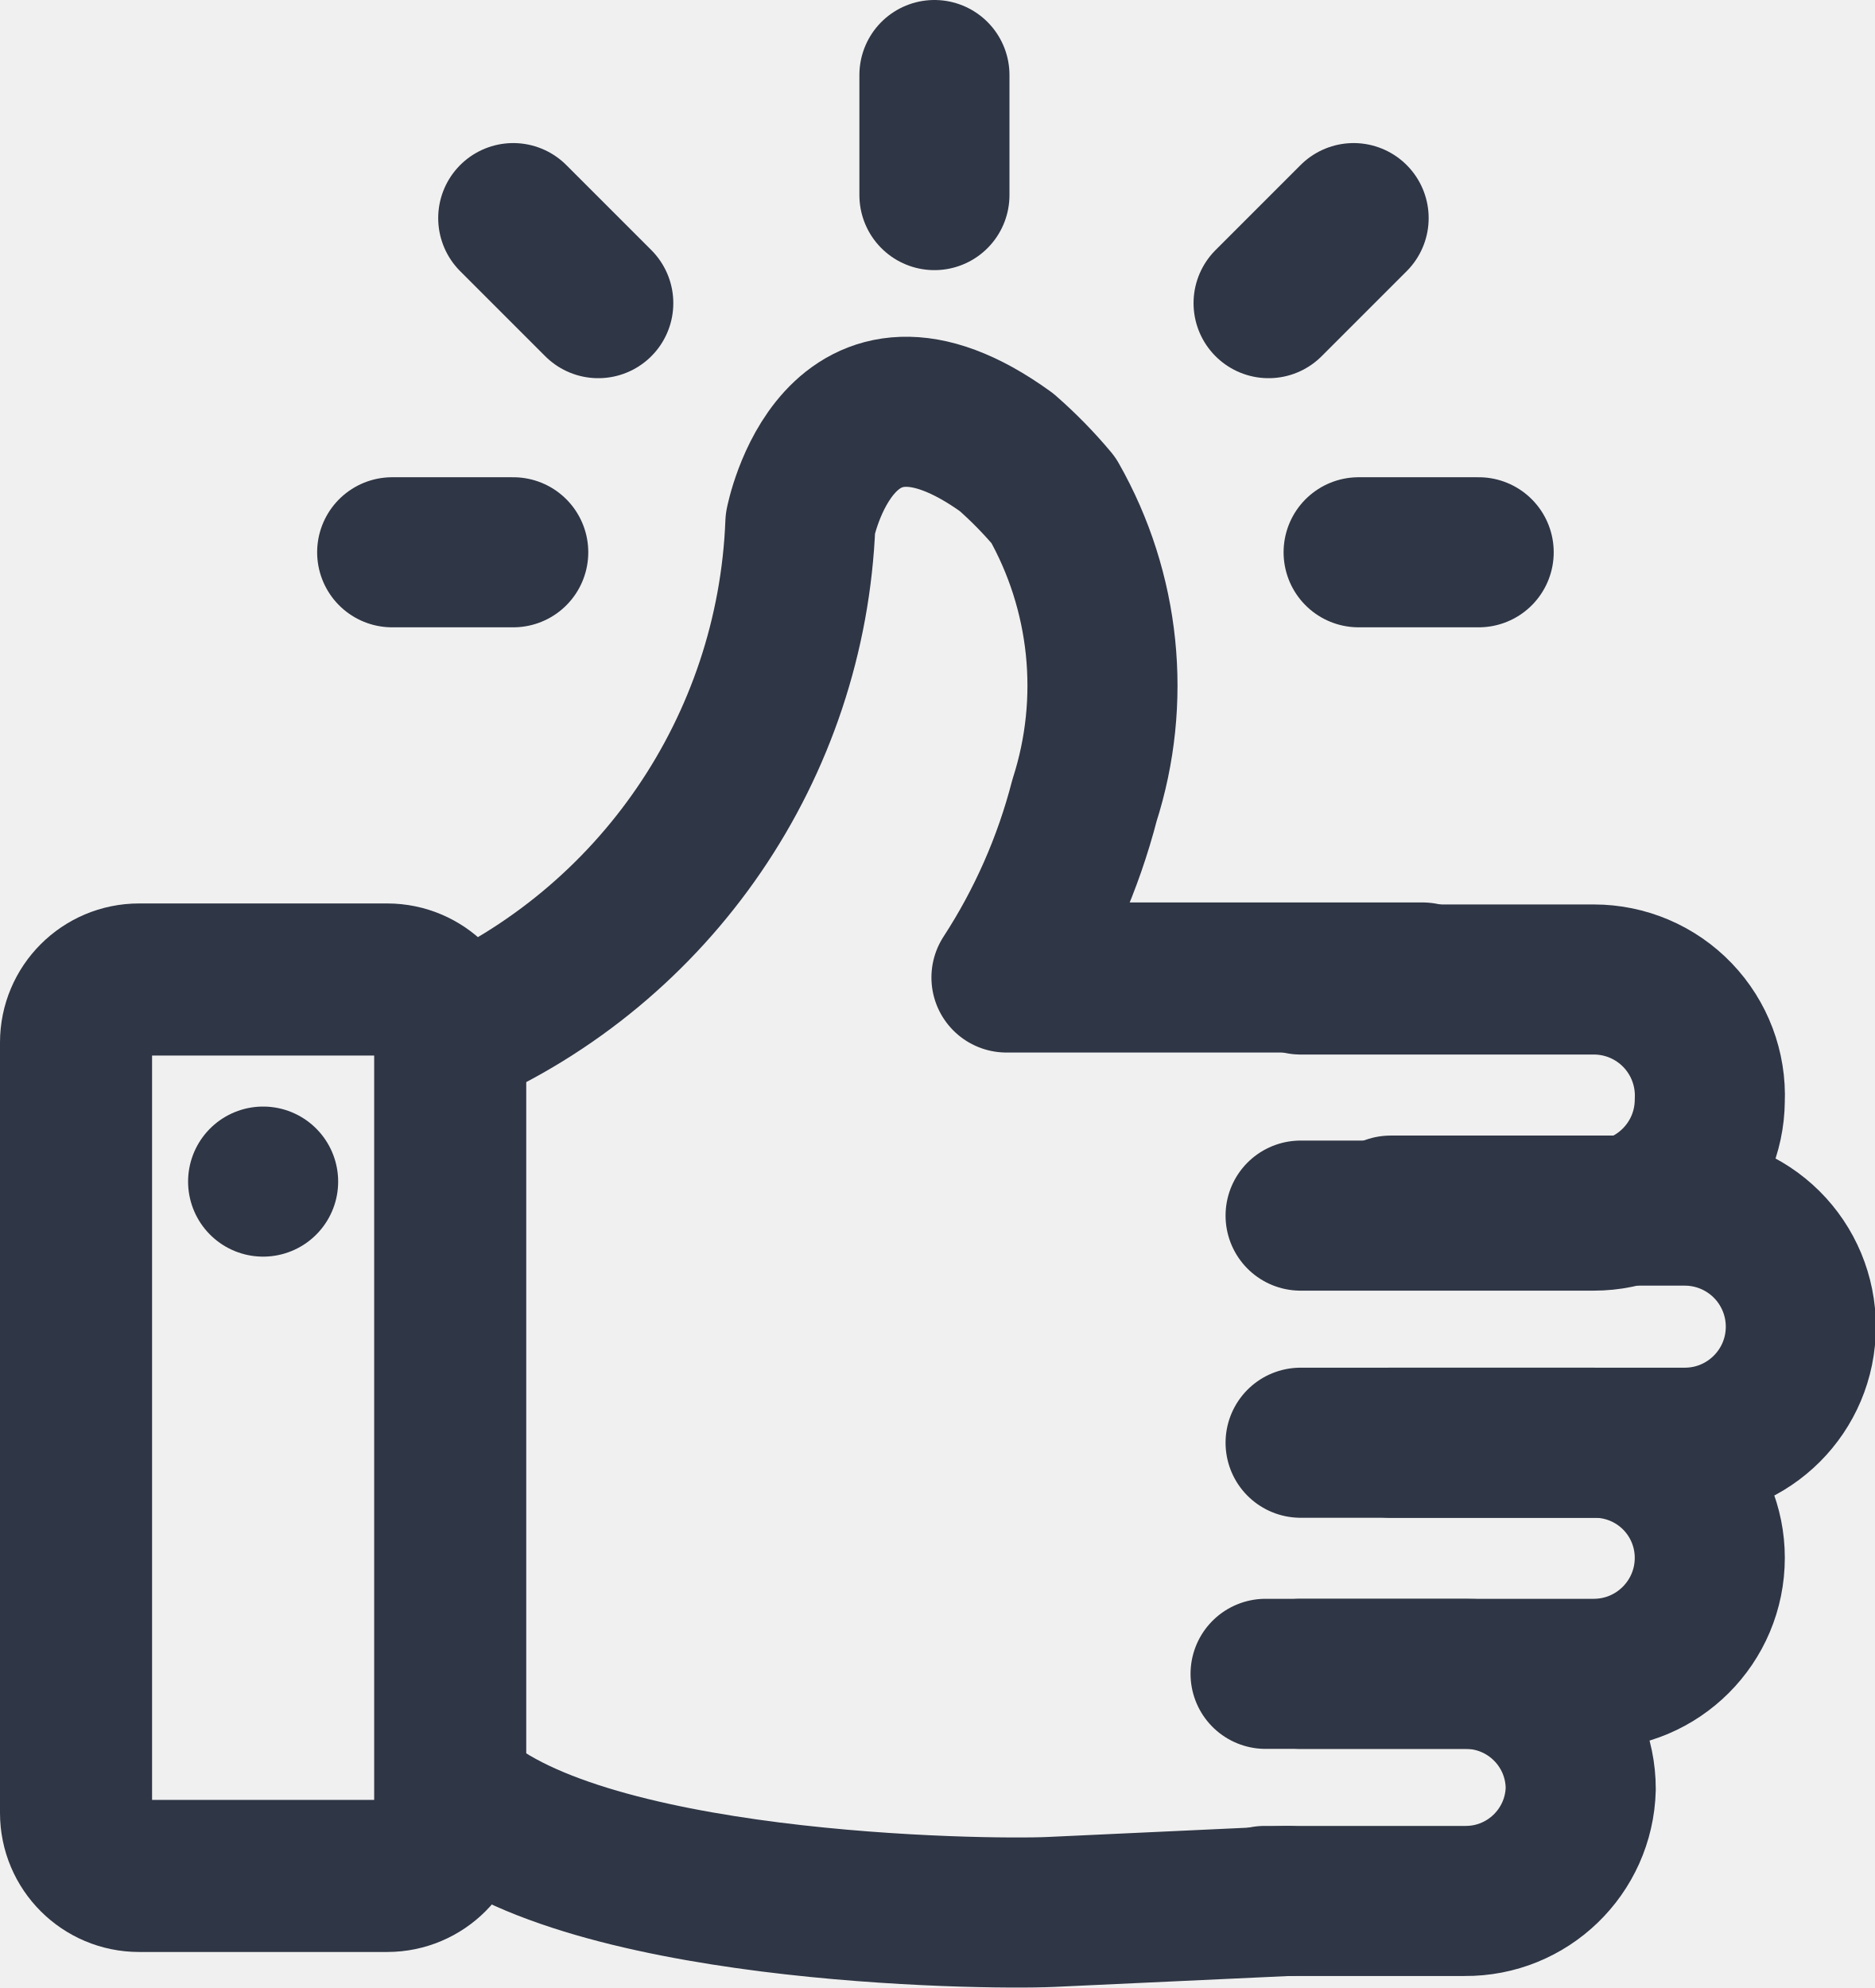
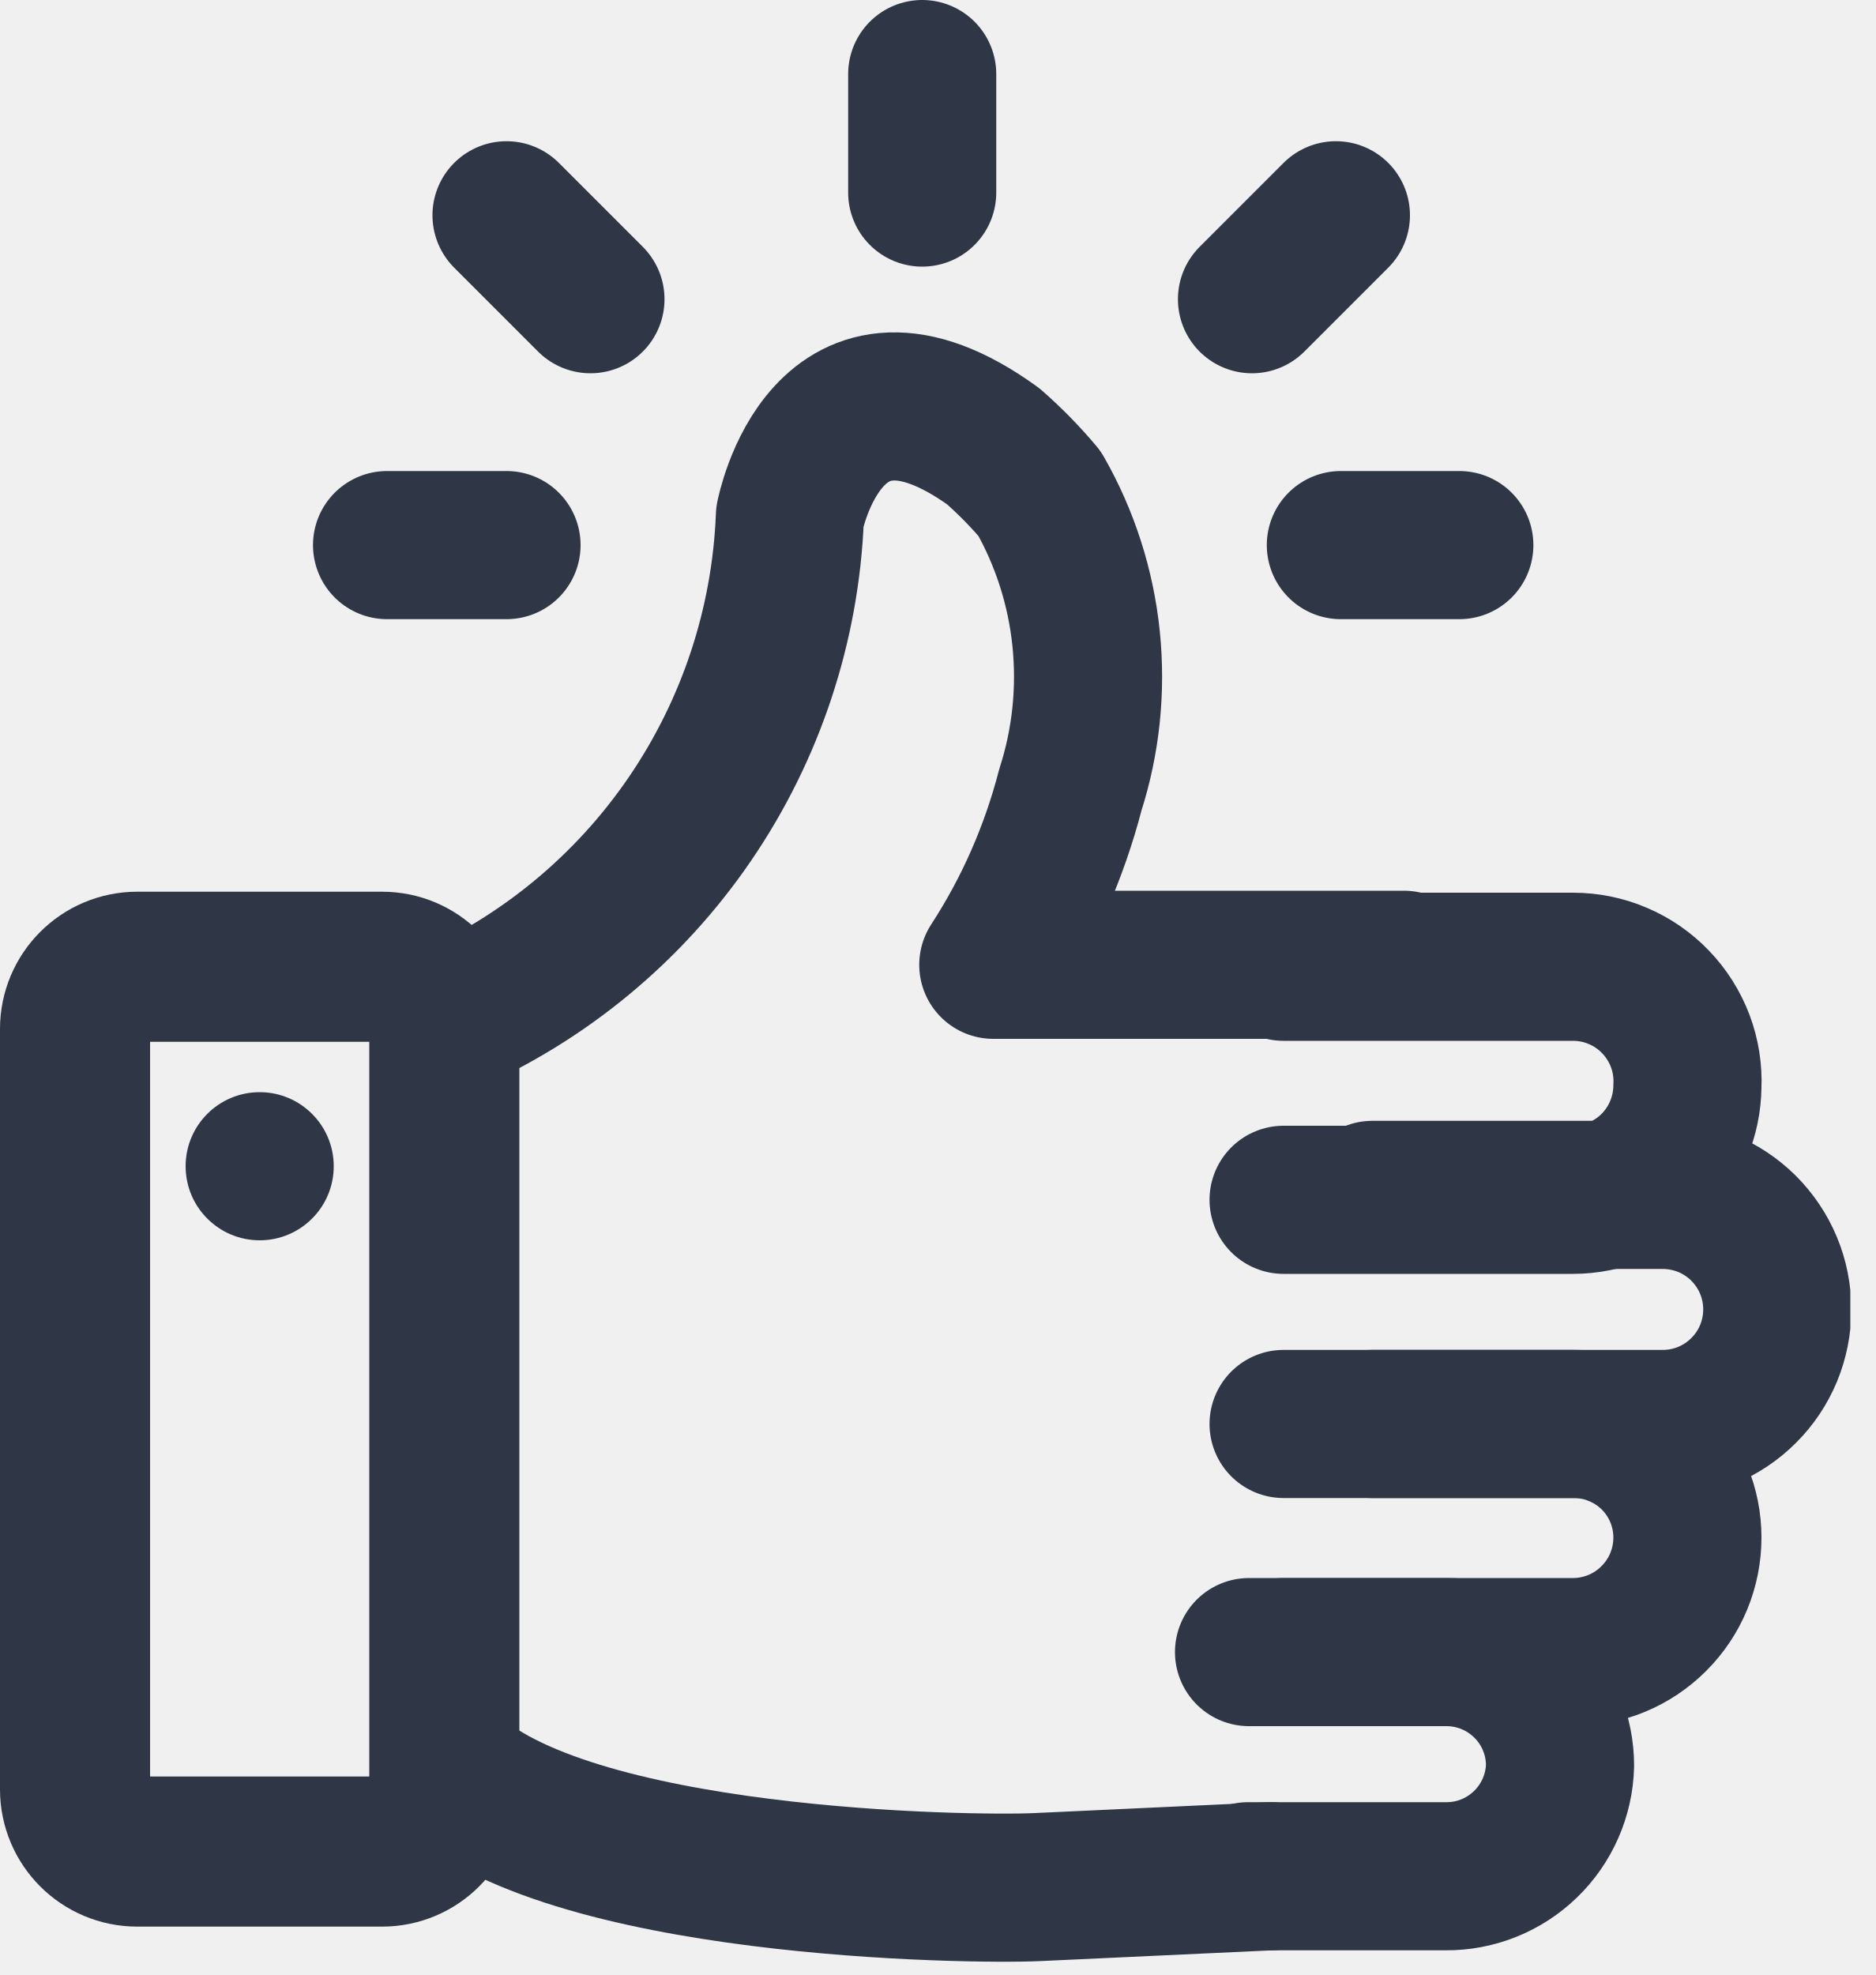
- <svg xmlns="http://www.w3.org/2000/svg" viewBox="0 0 18.74 19.87">
+ <svg xmlns="http://www.w3.org/2000/svg" width="19" height="20" viewBox="0 0 19 20" fill="none">
+   <g clip-path="url(#clip0_2547_5040)">
+     <path d="M3.87 9.79H1.39C1.042 9.79 0.76 10.072 0.76 10.42V18.12C0.76 18.468 1.042 18.75 1.39 18.75H3.87C4.218 18.75 4.5 18.468 4.5 18.12V10.42C4.5 10.072 4.218 9.79 3.87 9.79Z" stroke="#2F3645" stroke-width="1.52" stroke-miterlimit="10" />
+     <path d="M13 9.79H15.93C16.087 9.79 16.242 9.821 16.386 9.883C16.53 9.944 16.66 10.034 16.768 10.147C16.877 10.26 16.961 10.394 17.017 10.541C17.072 10.687 17.097 10.844 17.09 11C17.087 11.306 16.964 11.598 16.747 11.814C16.529 12.029 16.236 12.15 15.93 12.15H13" stroke="#2F3645" stroke-width="1.5" stroke-linecap="round" stroke-linejoin="round" />
+     <path d="M13.9 12.1H16.83C16.983 12.099 17.135 12.128 17.277 12.185C17.419 12.243 17.548 12.328 17.657 12.436C17.765 12.544 17.852 12.672 17.911 12.814C17.97 12.955 18 13.107 18 13.26C18 13.568 17.878 13.863 17.66 14.08C17.443 14.298 17.148 14.42 16.84 14.42H13.9" stroke="#2F3645" stroke-width="1.5" stroke-linecap="round" stroke-linejoin="round" />
+     <path d="M13 14.42H15.93C16.082 14.419 16.233 14.447 16.373 14.505C16.514 14.562 16.642 14.646 16.75 14.753C16.858 14.86 16.943 14.987 17.002 15.128C17.06 15.268 17.09 15.418 17.09 15.57C17.09 15.878 16.968 16.173 16.75 16.39C16.533 16.608 16.238 16.73 15.93 16.73H13" stroke="#2F3645" stroke-width="1.5" stroke-linecap="round" stroke-linejoin="round" />
+     <path d="M12.65 16.73H14.65C14.955 16.73 15.247 16.851 15.463 17.067C15.679 17.282 15.8 17.575 15.8 17.88C15.792 18.181 15.666 18.468 15.449 18.677C15.232 18.887 14.941 19.003 14.64 19H12.64" stroke="#2F3645" stroke-width="1.5" stroke-linecap="round" stroke-linejoin="round" />
+     <path d="M14.22 9.77H10.06C10.414 9.226 10.677 8.628 10.84 8C10.999 7.506 11.053 6.984 11 6.467C10.947 5.951 10.787 5.451 10.53 5C10.386 4.828 10.229 4.668 10.06 4.52C8.37 3.3 8 5.23 8 5.23C7.957 6.326 7.606 7.388 6.987 8.294C6.368 9.2 5.506 9.912 4.5 10.35V17.88C5.71 19.09 9.82 19.14 10.5 19.11L12.87 19" stroke="#2F3645" stroke-width="1.5" stroke-linecap="round" stroke-linejoin="round" />
+     <path d="M3.92 5.52H5.13" stroke="#2F3645" stroke-width="1.5" stroke-linecap="round" stroke-linejoin="round" />
+     <path d="M5.13 2.18L5.98 3.03" stroke="#2F3645" stroke-width="1.5" stroke-linecap="round" stroke-linejoin="round" />
+     <path d="M9.34 1.95V0.75" stroke="#2F3645" stroke-width="1.5" stroke-linecap="round" stroke-linejoin="round" />
+     <path d="M12.68 3.03L13.53 2.18" stroke="#2F3645" stroke-width="1.5" stroke-linecap="round" stroke-linejoin="round" />
+     <path d="M13.58 5.52H14.78" stroke="#2F3645" stroke-width="1.5" stroke-linecap="round" stroke-linejoin="round" />
+     <circle cx="2.63" cy="11.81" r="0.75" fill="#2F3645" />
+   </g>
  <defs>
-     <style>.cls-1,.cls-2{fill:none;stroke:#2f3645;}.cls-1{stroke-miterlimit:10;stroke-width:1.52px;}.cls-2{stroke-linecap:round;stroke-linejoin:round;stroke-width:1.5px;}</style>
+     <clipPath id="clip0_2547_5040">
+       <rect width="18.74" height="19.87" fill="white" />
+     </clipPath>
  </defs>
-   <g id="레이어_2" data-name="레이어 2">
-     <g id="레이어_2-2" data-name="레이어 2">
-       <g id="record_rating" data-name="record/rating">
-         <rect class="cls-1" x="0.76" y="9.79" width="3.74" height="8.96" rx="0.63" />
-         <path class="cls-2" d="M13,9.79h2.93A1.16,1.16,0,0,1,17.09,11h0a1.16,1.16,0,0,1-1.16,1.15H13" />
-         <path class="cls-2" d="M13.9,12.1h2.93A1.16,1.16,0,0,1,18,13.26h0a1.16,1.16,0,0,1-1.16,1.16H13.9" />
-         <path class="cls-2" d="M13,14.42h2.93a1.15,1.15,0,0,1,1.16,1.15h0a1.16,1.16,0,0,1-1.16,1.16H13" />
-         <path class="cls-2" d="M12.65,16.73h2a1.15,1.15,0,0,1,1.15,1.15h0A1.15,1.15,0,0,1,14.64,19h-2" />
-         <path class="cls-2" d="M14.22,9.77H10.06A6,6,0,0,0,10.84,8a3.75,3.75,0,0,0-.31-3,4.3,4.3,0,0,0-.47-.48C8.37,3.3,8,5.23,8,5.23a5.83,5.83,0,0,1-3.5,5.12l0,7.53c1.21,1.21,5.32,1.26,6,1.23L12.87,19" />
-         <line class="cls-2" x1="3.92" y1="5.52" x2="5.13" y2="5.52" />
-         <line class="cls-2" x1="5.13" y1="2.18" x2="5.98" y2="3.03" />
-         <line class="cls-2" x1="9.34" y1="1.95" x2="9.34" y2="0.75" />
-         <line class="cls-2" x1="12.68" y1="3.03" x2="13.53" y2="2.18" />
-         <line class="cls-2" x1="13.58" y1="5.52" x2="14.78" y2="5.52" />
-         <line class="cls-2" x1="2.63" y1="11.81" x2="2.63" y2="11.81" />
-       </g>
-     </g>
-   </g>
</svg>
